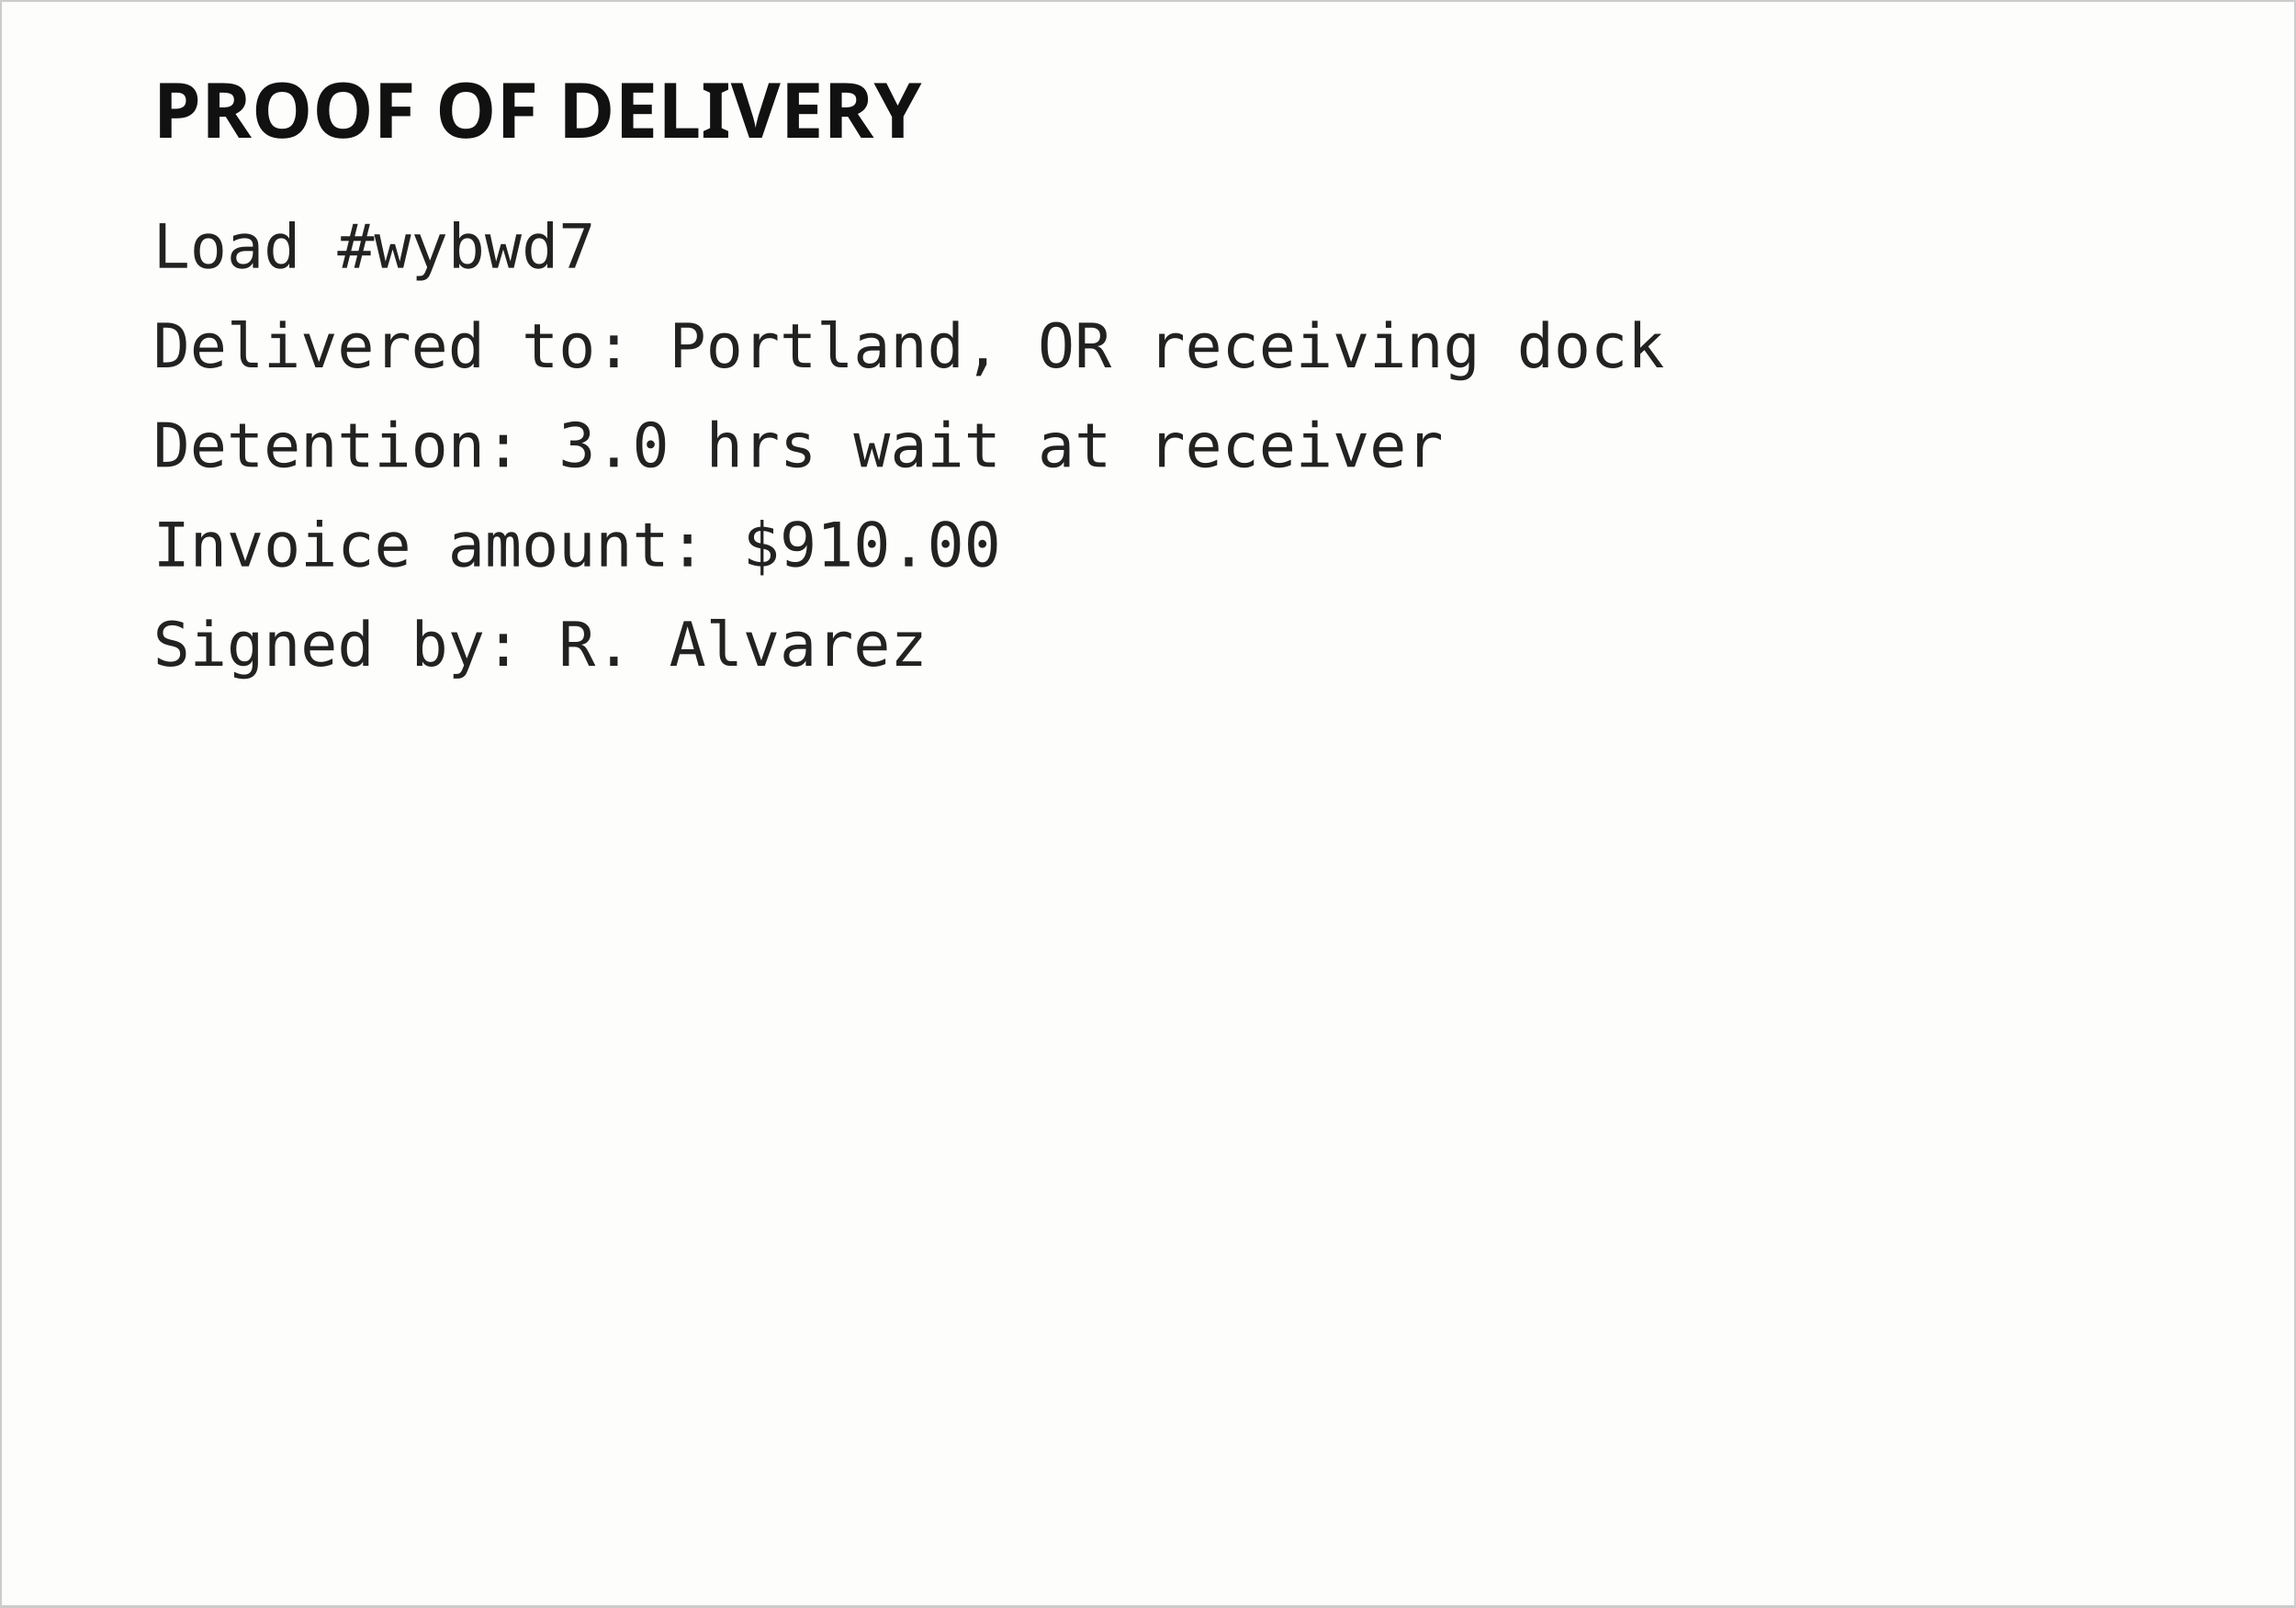
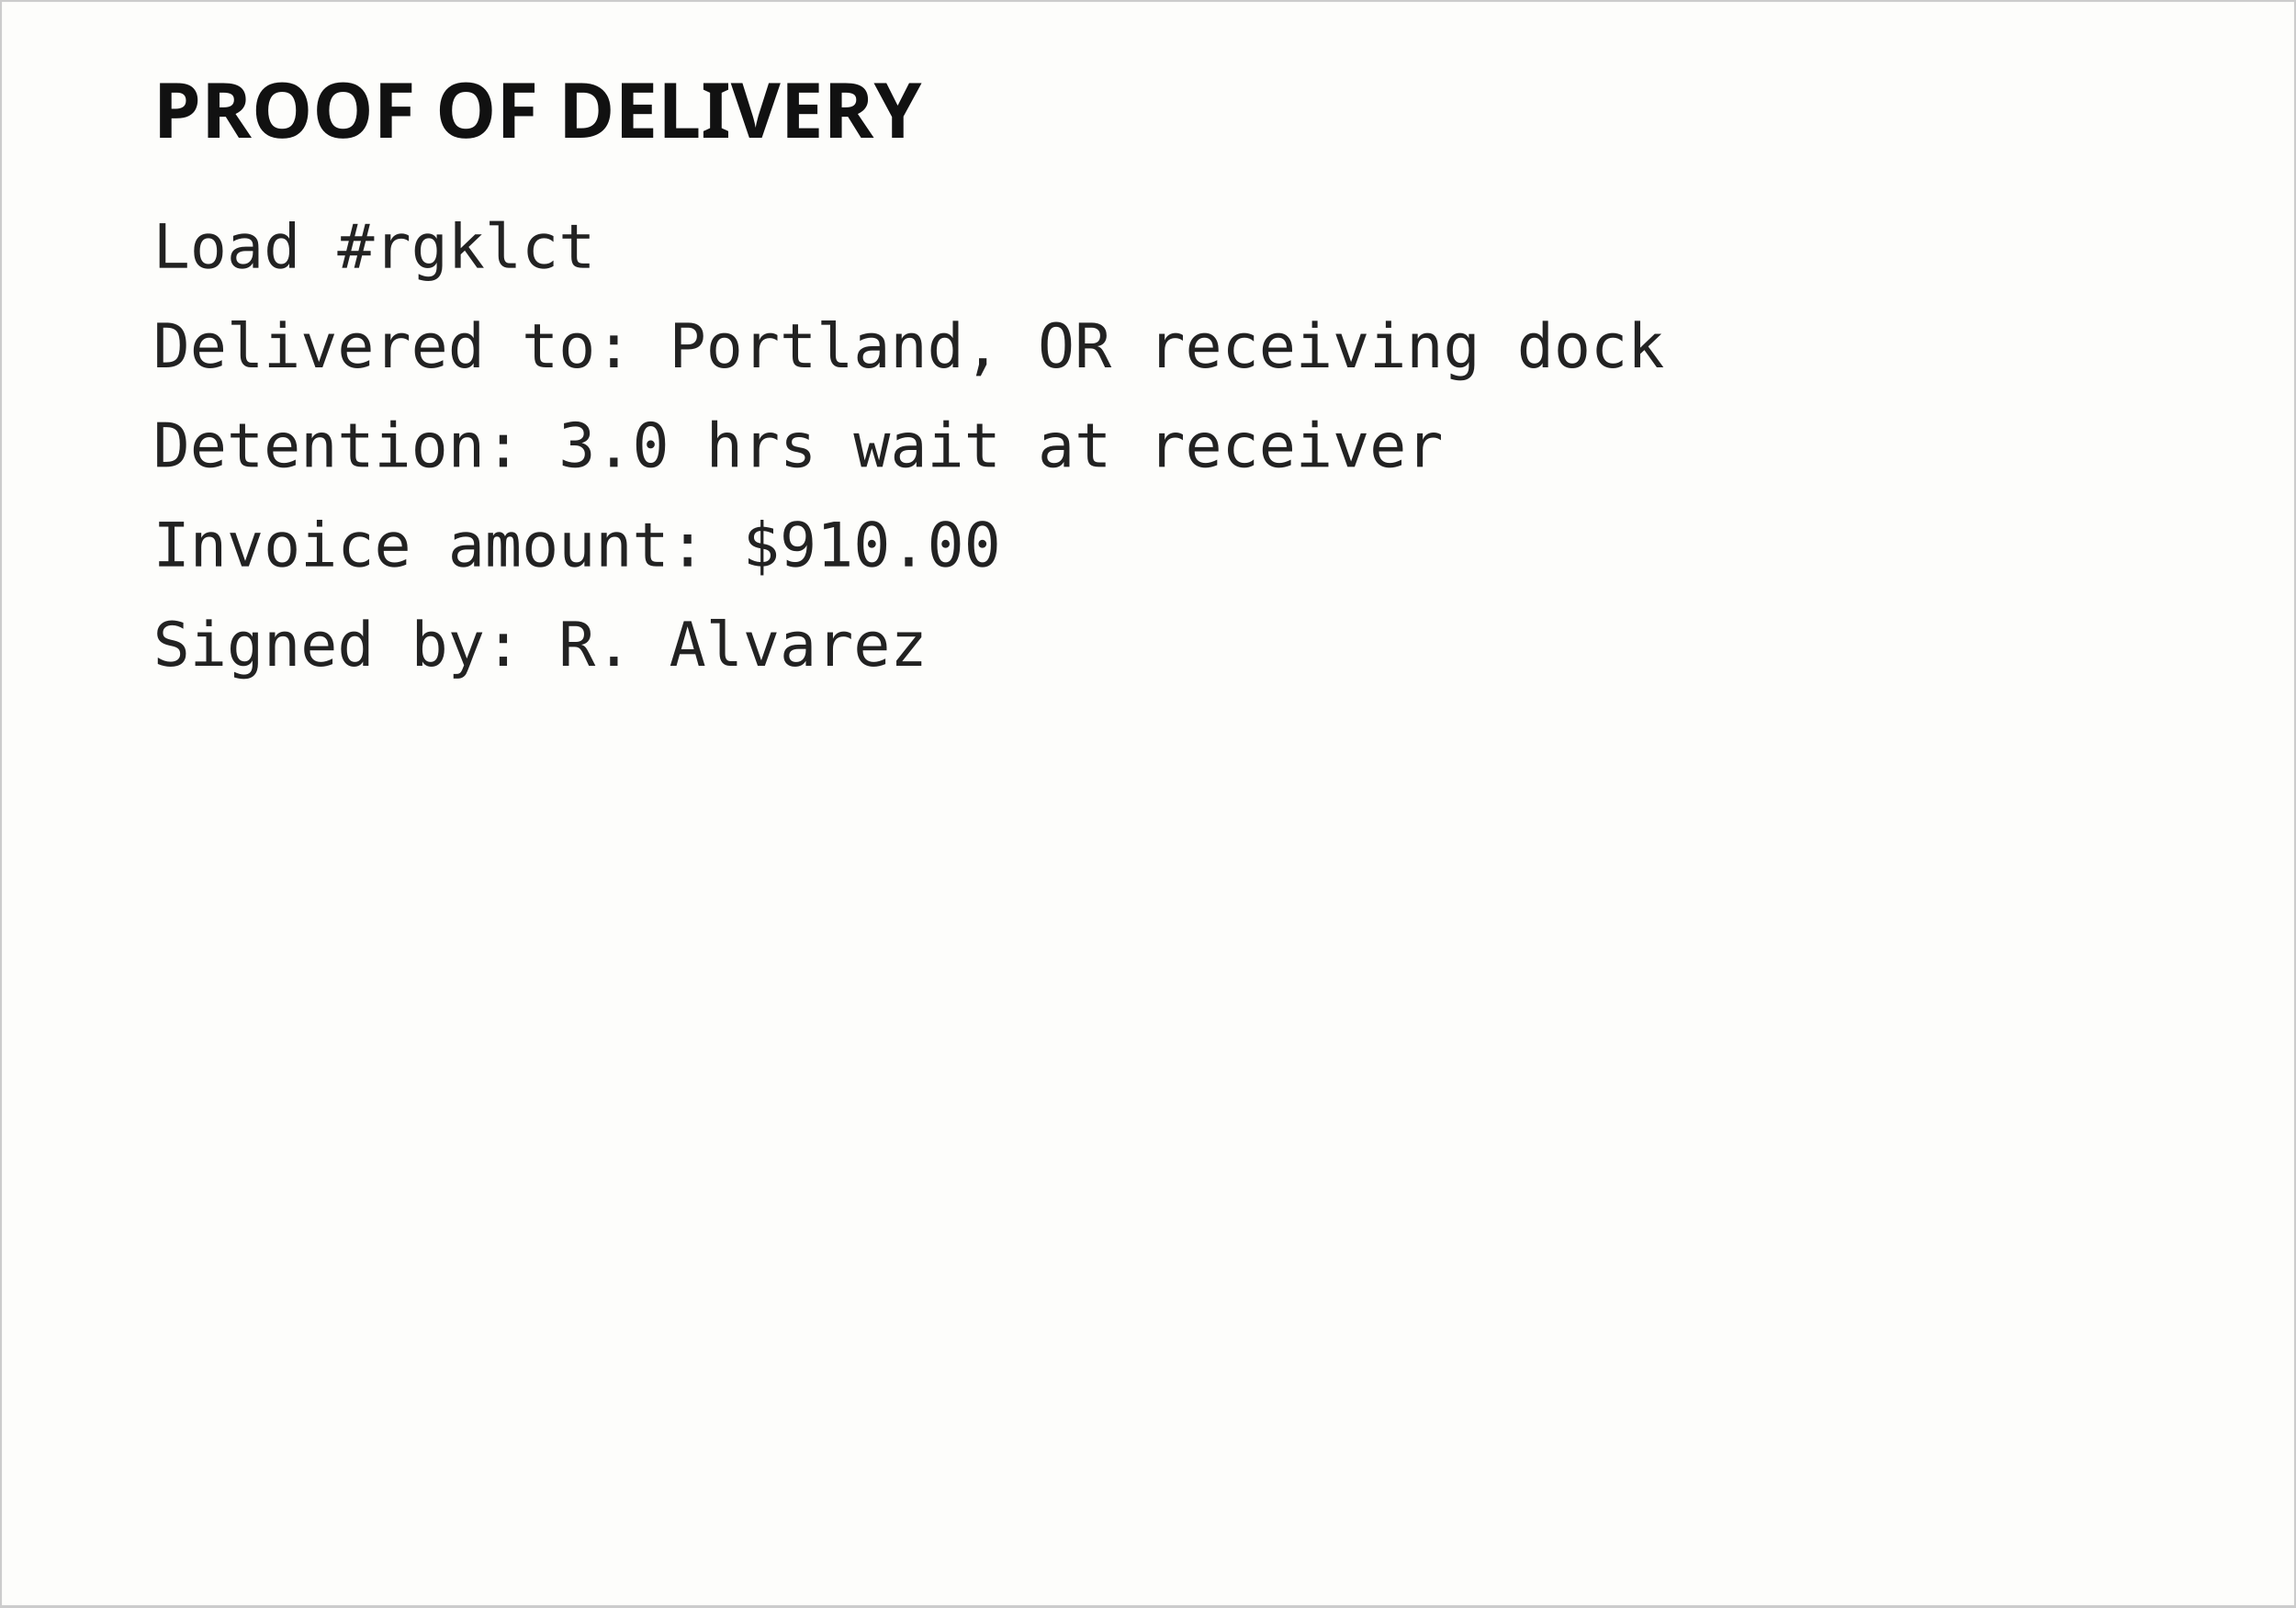
<svg xmlns="http://www.w3.org/2000/svg" width="600" height="420" viewBox="0 0 600 420">
  <rect width="600" height="420" fill="#fdfdfb" stroke="#ccc" />
  <text x="40" y="36" font-size="20" font-family="sans-serif" font-weight="bold" fill="#111">PROOF OF DELIVERY</text>
-   <text x="40" y="70" font-size="16" font-family="monospace" transform="rotate(0 40 70)" fill="#222">Load #wybwd7</text>
+   <text x="40" y="70" font-size="16" font-family="monospace" transform="rotate(0 40 70)" fill="#222">Load #rgklct</text>
  <text x="40" y="96" font-size="16" font-family="monospace" transform="rotate(0 40 96)" fill="#222">Delivered to: Portland, OR receiving dock</text>
  <text x="40" y="122" font-size="16" font-family="monospace" transform="rotate(0 40 122)" fill="#222">Detention: 3.0 hrs wait at receiver</text>
  <text x="40" y="148" font-size="16" font-family="monospace" transform="rotate(0 40 148)" fill="#222">Invoice amount: $910.00</text>
  <text x="40" y="174" font-size="16" font-family="monospace" transform="rotate(0 40 174)" fill="#222">Signed by: R. Alvarez</text>
</svg>
